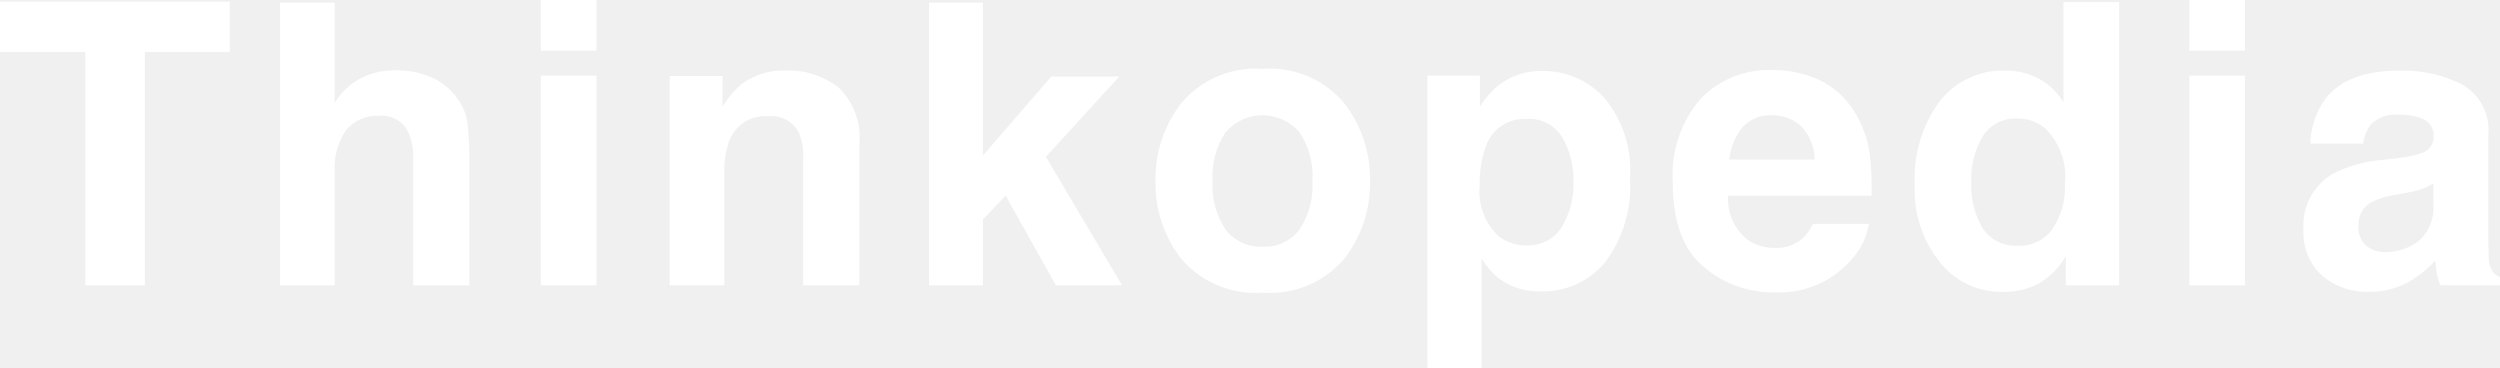
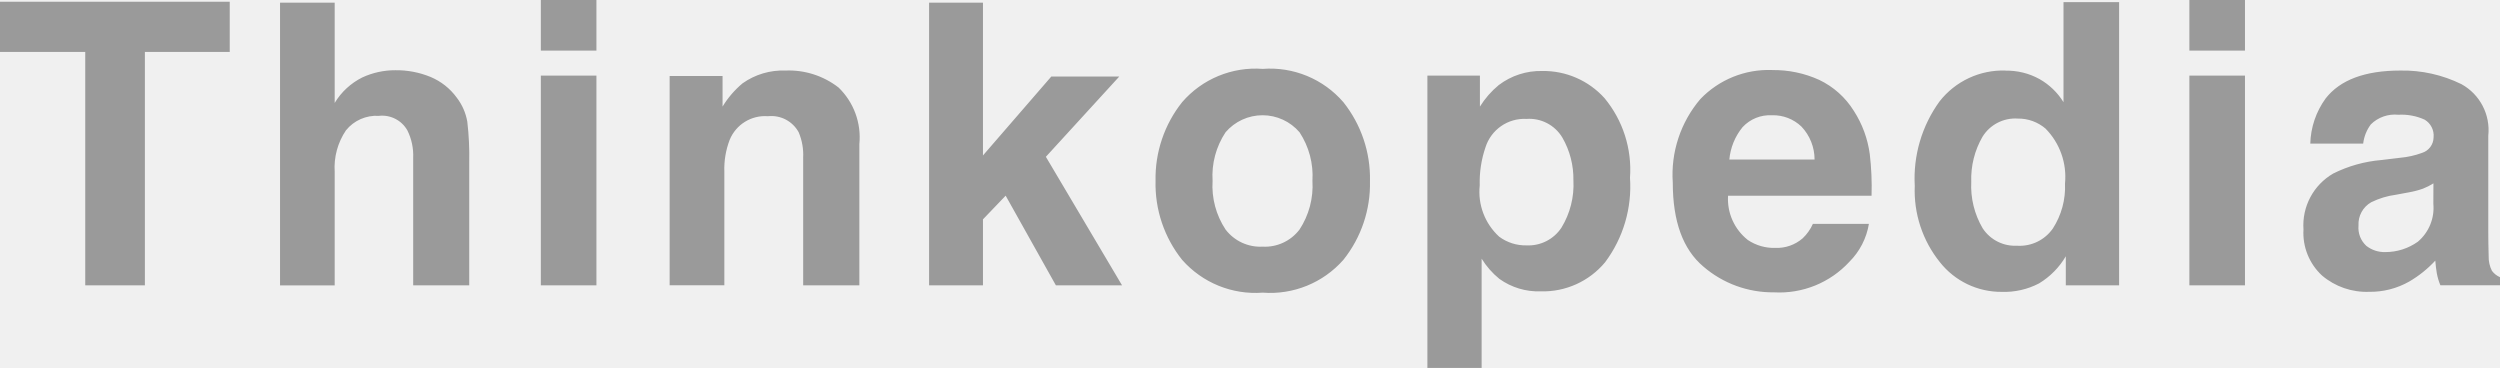
<svg xmlns="http://www.w3.org/2000/svg" width="141.117" height="20.766" viewBox="0 0 141.117 20.766">
-   <path id="Path_170" data-name="Path 170" d="M13.29.615V3.45H8.5V16.624H5.134V3.45H.322V.615Zm9.345,3.867a5.054,5.054,0,0,1,1.993.38A3.485,3.485,0,0,1,26.1,6.024a3.088,3.088,0,0,1,.6,1.363,16.784,16.784,0,0,1,.109,2.286v6.951H23.645v-7.2a3.167,3.167,0,0,0-.326-1.542,1.636,1.636,0,0,0-1.607-.825,2.213,2.213,0,0,0-1.863.82,3.752,3.752,0,0,0-.635,2.341v6.408H16.129V.67h3.085V6.328a3.8,3.8,0,0,1,1.559-1.439A4.4,4.4,0,0,1,22.635,4.482ZM33.989,3.374H30.85V.518h3.139ZM30.85,4.786h3.139V16.624H30.85ZM44.659,4.5a4.57,4.57,0,0,1,3,.961A3.908,3.908,0,0,1,48.83,8.652v7.972H45.658v-7.2a3.286,3.286,0,0,0-.25-1.434,1.757,1.757,0,0,0-1.738-.912,2.155,2.155,0,0,0-2.161,1.336,4.589,4.589,0,0,0-.3,1.8v6.408H38.121V4.808h2.987V6.535a5.255,5.255,0,0,1,1.13-1.314A3.925,3.925,0,0,1,44.659,4.5ZM52.766.67h3.041V9.293L59.663,4.84H63.5L59.358,9.369l4.3,7.255H59.923l-2.835-5.061L55.807,12.9v3.725H52.766ZM71.592,14.441a2.453,2.453,0,0,0,2.085-.967,4.5,4.5,0,0,0,.728-2.748,4.472,4.472,0,0,0-.728-2.742,2.749,2.749,0,0,0-4.176,0,4.448,4.448,0,0,0-.733,2.742,4.472,4.472,0,0,0,.733,2.748A2.468,2.468,0,0,0,71.592,14.441Zm6.06-3.714a6.863,6.863,0,0,1-1.5,4.458A5.507,5.507,0,0,1,71.6,17.037a5.507,5.507,0,0,1-4.551-1.852,6.863,6.863,0,0,1-1.5-4.458,6.908,6.908,0,0,1,1.5-4.442A5.469,5.469,0,0,1,71.6,4.406a5.469,5.469,0,0,1,4.551,1.879A6.908,6.908,0,0,1,77.653,10.727Zm11.484-.022a4.659,4.659,0,0,0-.625-2.422A2.174,2.174,0,0,0,86.487,7.23a2.3,2.3,0,0,0-2.313,1.6,6.055,6.055,0,0,0-.326,2.15,3.43,3.43,0,0,0,1.1,2.9,2.5,2.5,0,0,0,1.542.489,2.235,2.235,0,0,0,1.971-1A4.66,4.66,0,0,0,89.137,10.705Zm-1.759-6.18a4.638,4.638,0,0,1,3.514,1.531,6.336,6.336,0,0,1,1.439,4.5,7.132,7.132,0,0,1-1.407,4.768,4.553,4.553,0,0,1-3.622,1.64,3.78,3.78,0,0,1-2.346-.706,4.551,4.551,0,0,1-1-1.14v6.169H80.894V4.786h2.965V6.535a4.969,4.969,0,0,1,1.064-1.216A3.911,3.911,0,0,1,87.378,4.525Zm12.972,2.5a2.1,2.1,0,0,0-1.667.673,3.361,3.361,0,0,0-.744,1.825h4.811a2.7,2.7,0,0,0-.744-1.863A2.31,2.31,0,0,0,100.35,7.023Zm0-2.552a6.2,6.2,0,0,1,2.661.554,4.661,4.661,0,0,1,1.955,1.749,5.966,5.966,0,0,1,.9,2.444,15.781,15.781,0,0,1,.1,2.346h-8.1a2.942,2.942,0,0,0,1.119,2.5,2.635,2.635,0,0,0,1.542.445,2.22,2.22,0,0,0,1.553-.543,2.579,2.579,0,0,0,.576-.815h3.161a3.927,3.927,0,0,1-1.1,2.14,5.374,5.374,0,0,1-4.258,1.727,6,6,0,0,1-3.986-1.455q-1.727-1.455-1.727-4.735A6.582,6.582,0,0,1,96.3,6.111,5.329,5.329,0,0,1,100.35,4.471Zm13.179.033a3.818,3.818,0,0,1,1.912.472A3.76,3.76,0,0,1,116.8,6.285V.637h3.139V16.624h-3.009v-1.64a4.366,4.366,0,0,1-1.51,1.531,4.238,4.238,0,0,1-2.107.478,4.4,4.4,0,0,1-3.492-1.678,6.444,6.444,0,0,1-1.417-4.306,7.412,7.412,0,0,1,1.4-4.768A4.541,4.541,0,0,1,113.529,4.5Zm.673,9.884a2.285,2.285,0,0,0,2-.977,4.319,4.319,0,0,0,.684-2.531,3.881,3.881,0,0,0-1.1-3.106,2.361,2.361,0,0,0-1.564-.565,2.174,2.174,0,0,0-1.993,1.026,4.755,4.755,0,0,0-.635,2.547,4.712,4.712,0,0,0,.646,2.623A2.186,2.186,0,0,0,114.2,14.387ZM127.044,3.374h-3.139V.518h3.139Zm-3.139,1.412h3.139V16.624h-3.139Zm13.776,6.082a3.363,3.363,0,0,1-.592.3,4.951,4.951,0,0,1-.82.212l-.7.13a4.488,4.488,0,0,0-1.4.424,1.42,1.42,0,0,0-.717,1.314,1.384,1.384,0,0,0,.44,1.146,1.655,1.655,0,0,0,1.07.353,3.153,3.153,0,0,0,1.841-.586,2.5,2.5,0,0,0,.874-2.14ZM135.8,9.424a4.832,4.832,0,0,0,1.227-.272.931.931,0,0,0,.663-.88,1.044,1.044,0,0,0-.505-1,3.155,3.155,0,0,0-1.483-.277,1.931,1.931,0,0,0-1.553.543,2.257,2.257,0,0,0-.434,1.086H130.73a4.543,4.543,0,0,1,.869-2.552Q132.827,4.5,135.813,4.5a7.487,7.487,0,0,1,3.454.771,2.961,2.961,0,0,1,1.51,2.911v5.431q0,.565.022,1.368a1.721,1.721,0,0,0,.185.825,1.11,1.11,0,0,0,.456.358v.456h-3.367a3.447,3.447,0,0,1-.2-.673q-.054-.315-.087-.717a6.36,6.36,0,0,1-1.477,1.184,4.443,4.443,0,0,1-2.259.576,3.884,3.884,0,0,1-2.656-.918,3.273,3.273,0,0,1-1.048-2.6,3.376,3.376,0,0,1,1.683-3.161,7.475,7.475,0,0,1,2.715-.76Z" transform="translate(-0.322 -0.518)" fill="#fff" />
+   <path id="Path_170" data-name="Path 170" d="M13.29.615V3.45H8.5V16.624H5.134V3.45H.322V.615Zm9.345,3.867a5.054,5.054,0,0,1,1.993.38A3.485,3.485,0,0,1,26.1,6.024a3.088,3.088,0,0,1,.6,1.363,16.784,16.784,0,0,1,.109,2.286v6.951H23.645v-7.2a3.167,3.167,0,0,0-.326-1.542,1.636,1.636,0,0,0-1.607-.825,2.213,2.213,0,0,0-1.863.82,3.752,3.752,0,0,0-.635,2.341v6.408H16.129V.67h3.085V6.328a3.8,3.8,0,0,1,1.559-1.439A4.4,4.4,0,0,1,22.635,4.482ZM33.989,3.374H30.85V.518h3.139ZM30.85,4.786h3.139V16.624H30.85ZM44.659,4.5a4.57,4.57,0,0,1,3,.961A3.908,3.908,0,0,1,48.83,8.652v7.972H45.658v-7.2a3.286,3.286,0,0,0-.25-1.434,1.757,1.757,0,0,0-1.738-.912,2.155,2.155,0,0,0-2.161,1.336,4.589,4.589,0,0,0-.3,1.8v6.408H38.121V4.808h2.987V6.535a5.255,5.255,0,0,1,1.13-1.314A3.925,3.925,0,0,1,44.659,4.5ZM52.766.67h3.041V9.293L59.663,4.84H63.5L59.358,9.369l4.3,7.255H59.923l-2.835-5.061L55.807,12.9v3.725H52.766ZM71.592,14.441a2.453,2.453,0,0,0,2.085-.967,4.5,4.5,0,0,0,.728-2.748,4.472,4.472,0,0,0-.728-2.742,2.749,2.749,0,0,0-4.176,0,4.448,4.448,0,0,0-.733,2.742,4.472,4.472,0,0,0,.733,2.748A2.468,2.468,0,0,0,71.592,14.441Zm6.06-3.714a6.863,6.863,0,0,1-1.5,4.458A5.507,5.507,0,0,1,71.6,17.037a5.507,5.507,0,0,1-4.551-1.852,6.863,6.863,0,0,1-1.5-4.458,6.908,6.908,0,0,1,1.5-4.442A5.469,5.469,0,0,1,71.6,4.406a5.469,5.469,0,0,1,4.551,1.879A6.908,6.908,0,0,1,77.653,10.727Zm11.484-.022a4.659,4.659,0,0,0-.625-2.422A2.174,2.174,0,0,0,86.487,7.23a2.3,2.3,0,0,0-2.313,1.6,6.055,6.055,0,0,0-.326,2.15,3.43,3.43,0,0,0,1.1,2.9,2.5,2.5,0,0,0,1.542.489,2.235,2.235,0,0,0,1.971-1A4.66,4.66,0,0,0,89.137,10.705Zm-1.759-6.18a4.638,4.638,0,0,1,3.514,1.531,6.336,6.336,0,0,1,1.439,4.5,7.132,7.132,0,0,1-1.407,4.768,4.553,4.553,0,0,1-3.622,1.64,3.78,3.78,0,0,1-2.346-.706,4.551,4.551,0,0,1-1-1.14v6.169H80.894V4.786h2.965V6.535a4.969,4.969,0,0,1,1.064-1.216A3.911,3.911,0,0,1,87.378,4.525Zm12.972,2.5a2.1,2.1,0,0,0-1.667.673,3.361,3.361,0,0,0-.744,1.825h4.811a2.7,2.7,0,0,0-.744-1.863A2.31,2.31,0,0,0,100.35,7.023Zm0-2.552a6.2,6.2,0,0,1,2.661.554,4.661,4.661,0,0,1,1.955,1.749,5.966,5.966,0,0,1,.9,2.444,15.781,15.781,0,0,1,.1,2.346h-8.1a2.942,2.942,0,0,0,1.119,2.5,2.635,2.635,0,0,0,1.542.445,2.22,2.22,0,0,0,1.553-.543,2.579,2.579,0,0,0,.576-.815h3.161a3.927,3.927,0,0,1-1.1,2.14,5.374,5.374,0,0,1-4.258,1.727,6,6,0,0,1-3.986-1.455q-1.727-1.455-1.727-4.735A6.582,6.582,0,0,1,96.3,6.111,5.329,5.329,0,0,1,100.35,4.471Zm13.179.033a3.818,3.818,0,0,1,1.912.472A3.76,3.76,0,0,1,116.8,6.285V.637h3.139V16.624h-3.009v-1.64a4.366,4.366,0,0,1-1.51,1.531,4.238,4.238,0,0,1-2.107.478,4.4,4.4,0,0,1-3.492-1.678,6.444,6.444,0,0,1-1.417-4.306,7.412,7.412,0,0,1,1.4-4.768A4.541,4.541,0,0,1,113.529,4.5Zm.673,9.884a2.285,2.285,0,0,0,2-.977,4.319,4.319,0,0,0,.684-2.531,3.881,3.881,0,0,0-1.1-3.106,2.361,2.361,0,0,0-1.564-.565,2.174,2.174,0,0,0-1.993,1.026,4.755,4.755,0,0,0-.635,2.547,4.712,4.712,0,0,0,.646,2.623A2.186,2.186,0,0,0,114.2,14.387ZM127.044,3.374h-3.139V.518h3.139Zm-3.139,1.412h3.139V16.624h-3.139Zm13.776,6.082a3.363,3.363,0,0,1-.592.3,4.951,4.951,0,0,1-.82.212l-.7.13a4.488,4.488,0,0,0-1.4.424,1.42,1.42,0,0,0-.717,1.314,1.384,1.384,0,0,0,.44,1.146,1.655,1.655,0,0,0,1.07.353,3.153,3.153,0,0,0,1.841-.586,2.5,2.5,0,0,0,.874-2.14ZM135.8,9.424a4.832,4.832,0,0,0,1.227-.272.931.931,0,0,0,.663-.88,1.044,1.044,0,0,0-.505-1,3.155,3.155,0,0,0-1.483-.277,1.931,1.931,0,0,0-1.553.543,2.257,2.257,0,0,0-.434,1.086H130.73a4.543,4.543,0,0,1,.869-2.552Q132.827,4.5,135.813,4.5a7.487,7.487,0,0,1,3.454.771,2.961,2.961,0,0,1,1.51,2.911v5.431q0,.565.022,1.368a1.721,1.721,0,0,0,.185.825,1.11,1.11,0,0,0,.456.358v.456h-3.367a3.447,3.447,0,0,1-.2-.673q-.054-.315-.087-.717a6.36,6.36,0,0,1-1.477,1.184,4.443,4.443,0,0,1-2.259.576,3.884,3.884,0,0,1-2.656-.918,3.273,3.273,0,0,1-1.048-2.6,3.376,3.376,0,0,1,1.683-3.161,7.475,7.475,0,0,1,2.715-.76Z" transform="translate(-0.322 -0.518)" fill="#9a9a9a" />
</svg>
